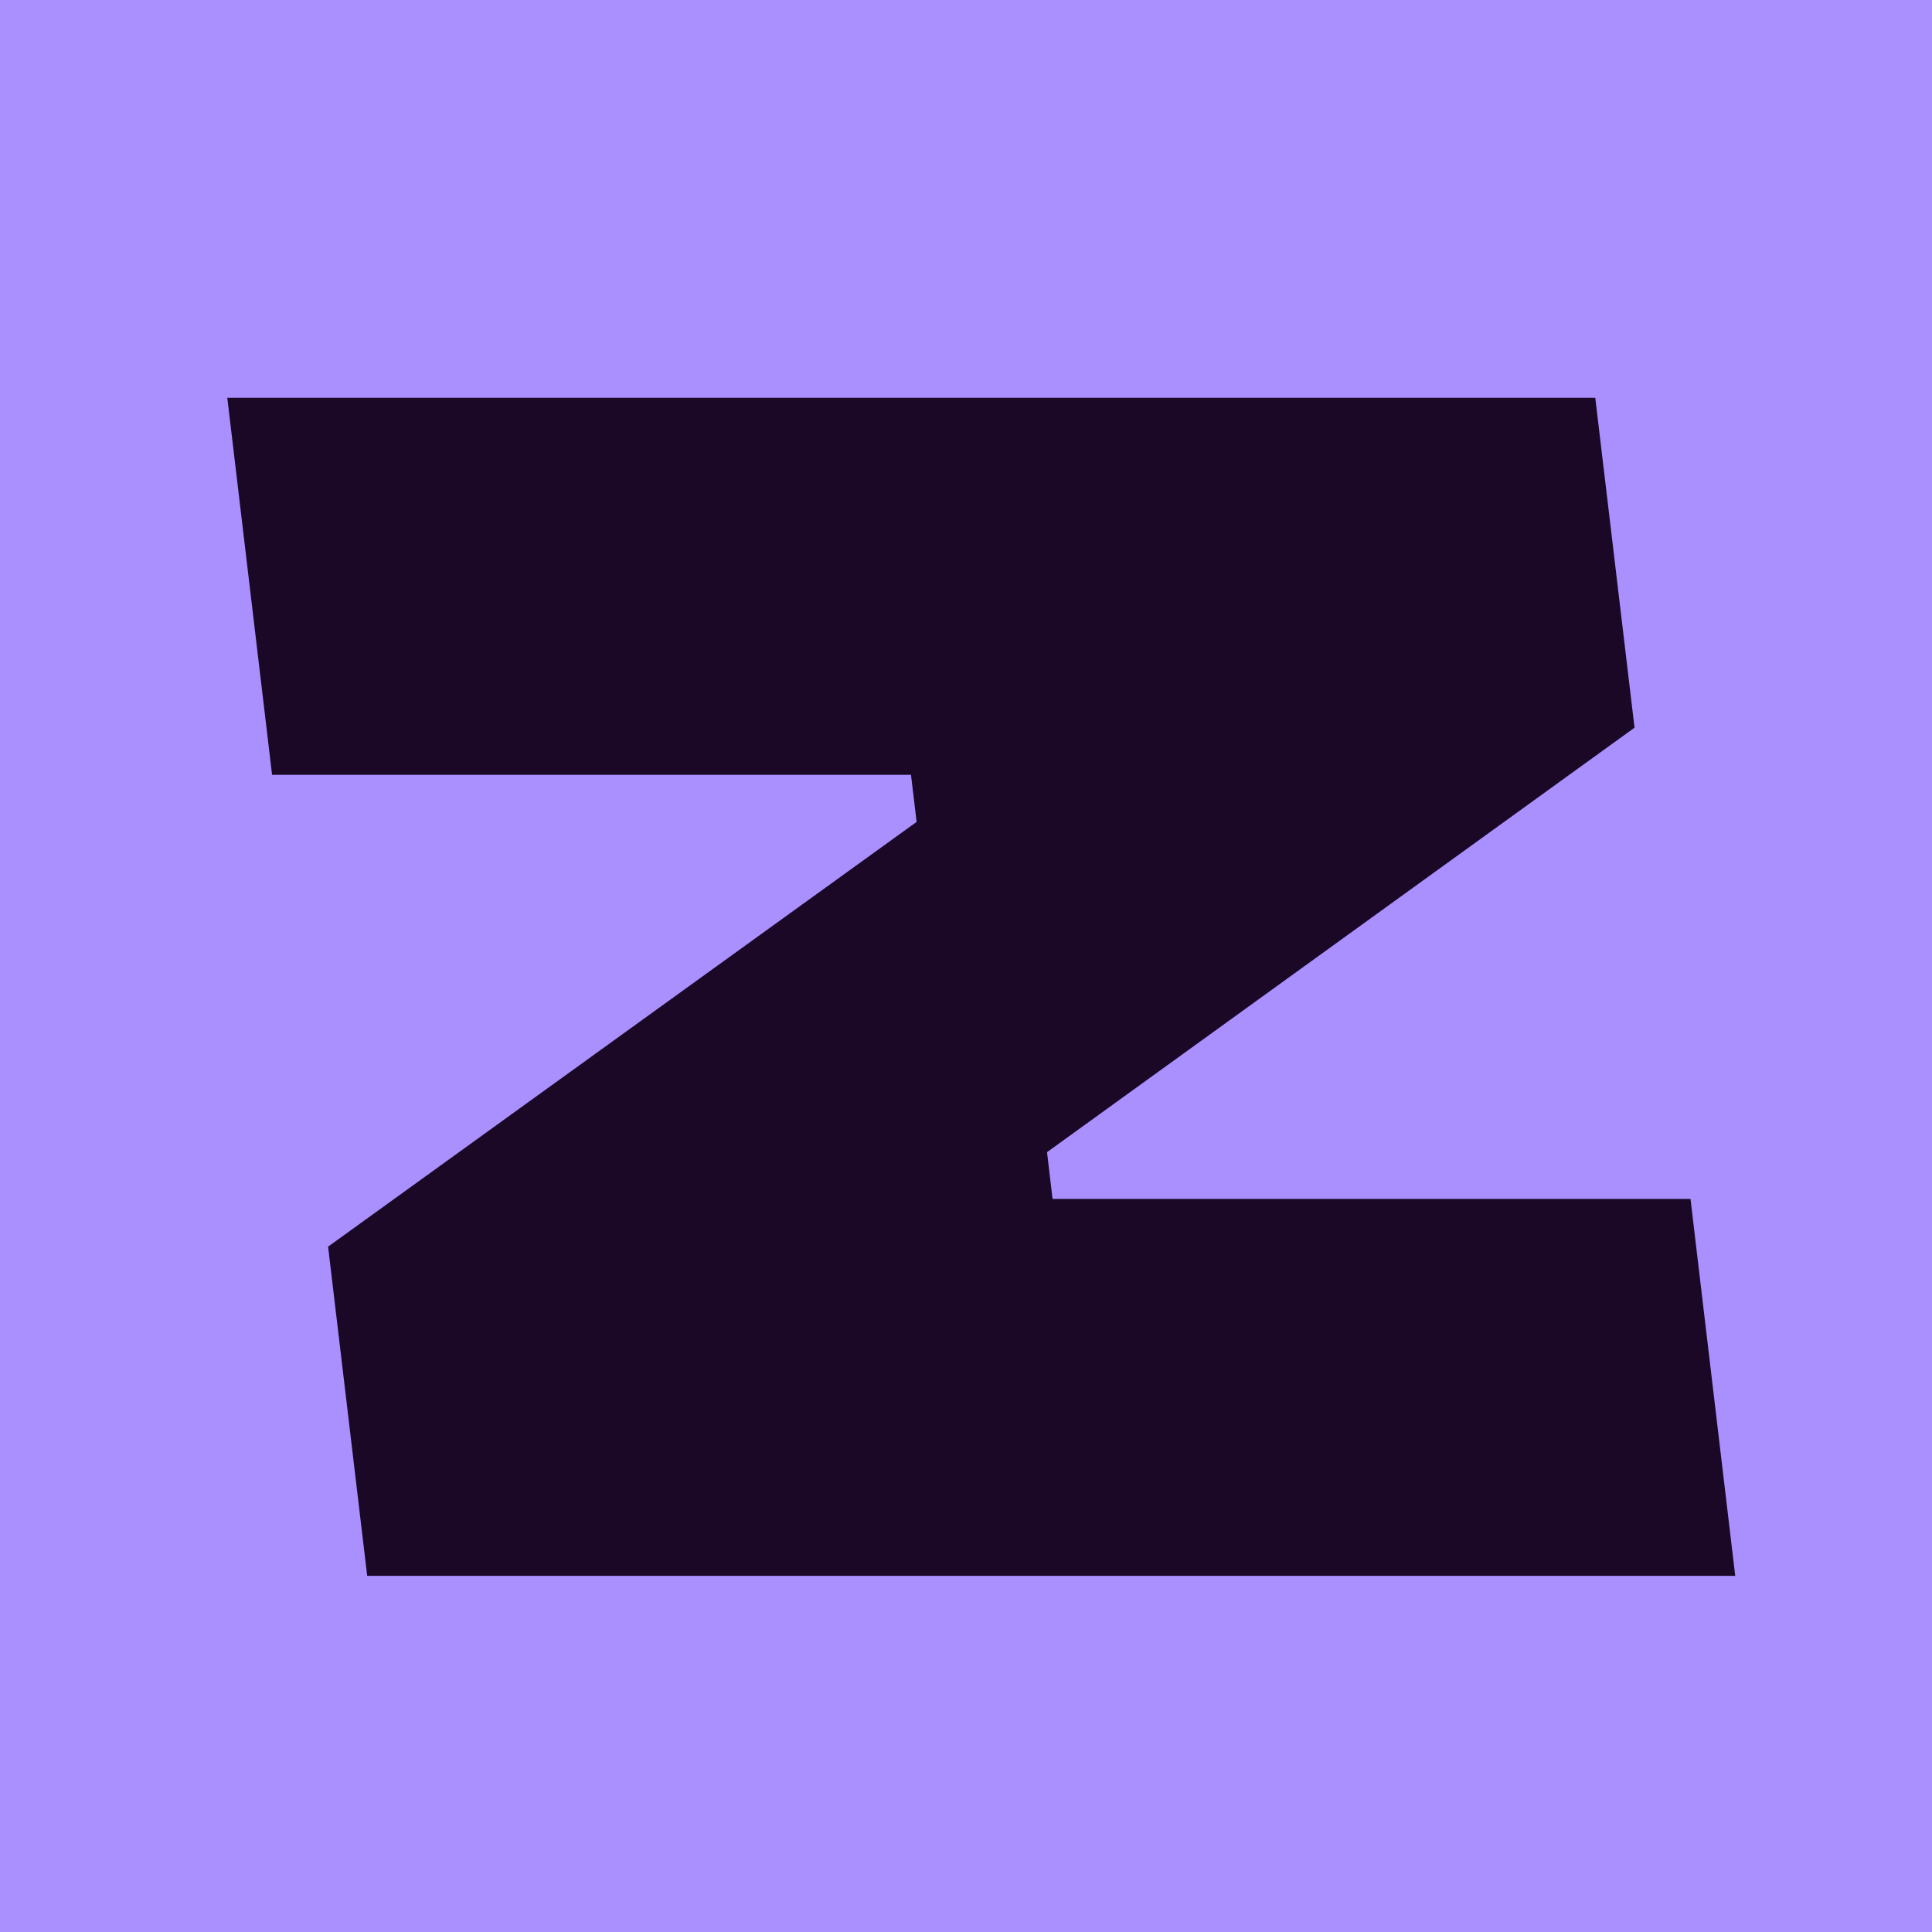
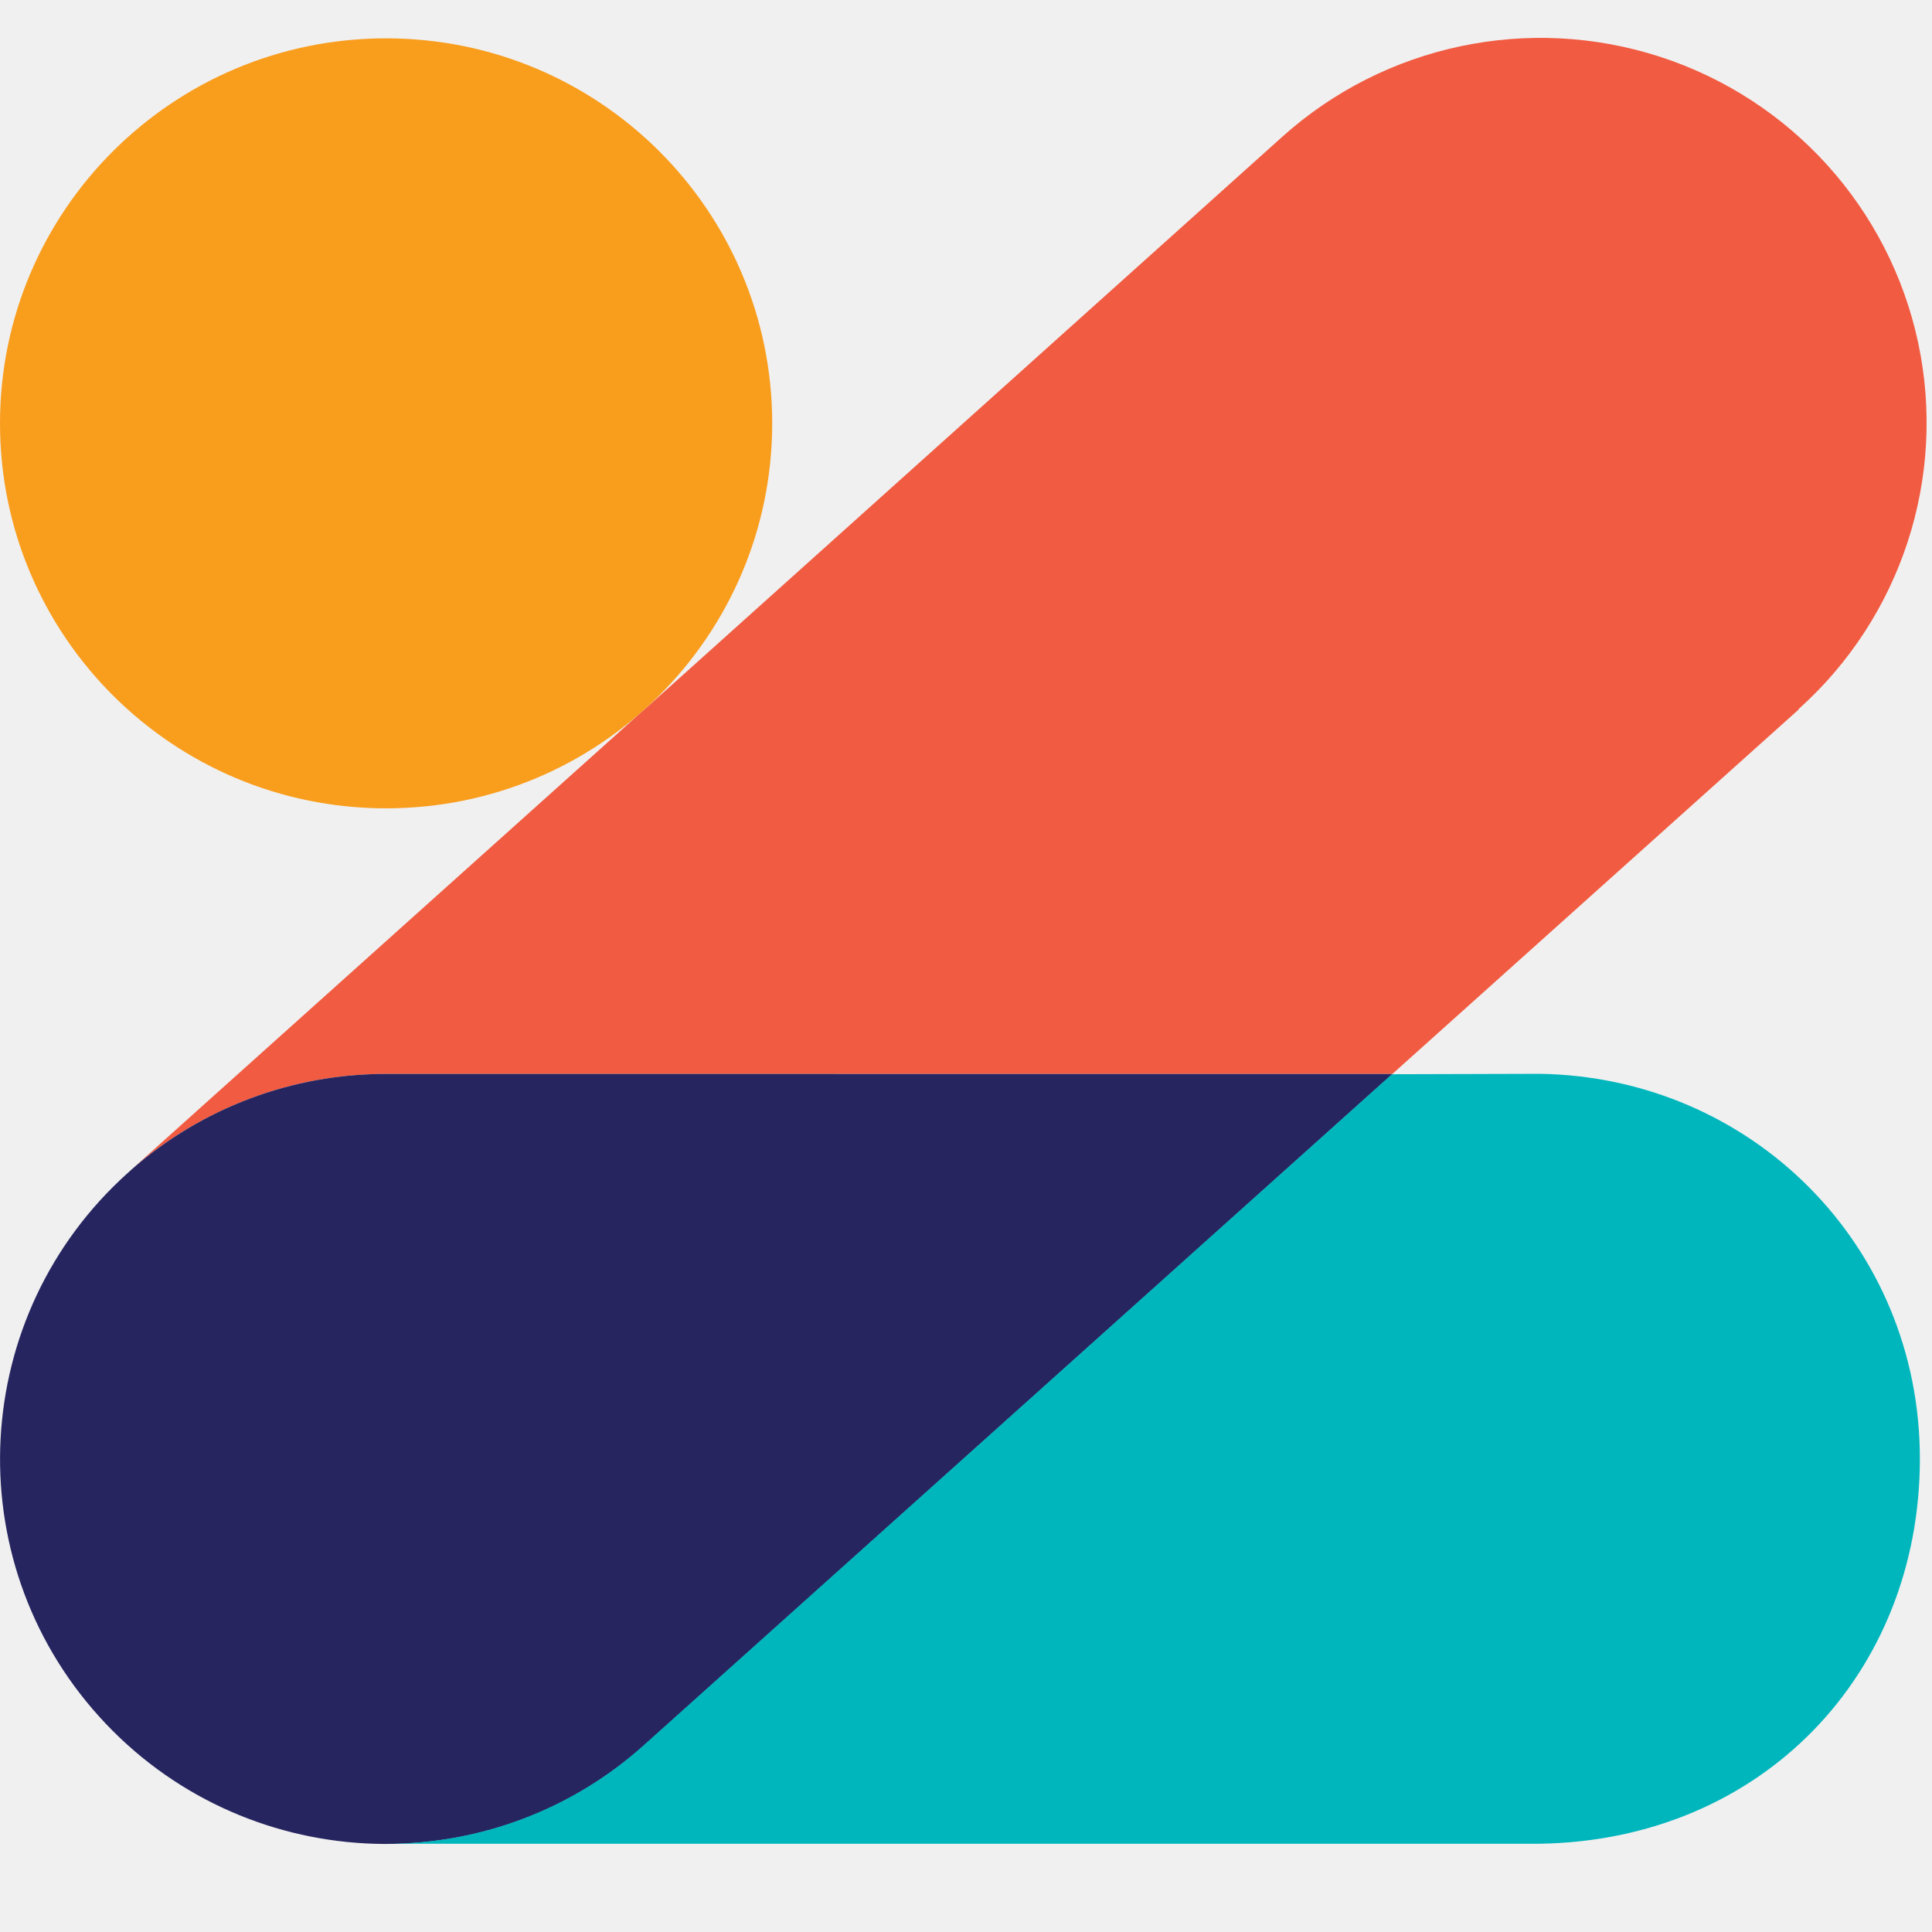
- <svg xmlns="http://www.w3.org/2000/svg" width="34" height="34" viewBox="0 0 34 34" fill="none">
-   <rect width="34" height="34" fill="#AA8FFF" />
-   <path fill-rule="evenodd" clip-rule="evenodd" d="M5.774 21.939L6.462 27.732H30.537L29.75 21.099H18.523L18.426 20.276L28.765 12.806L28.074 7H4L4.788 13.635H16.032L16.131 14.464L5.774 21.939Z" fill="#1A0826" />
+ <svg xmlns="http://www.w3.org/2000/svg" width="51" height="51" viewBox="0 0 51 51" fill="none">
+   <g clip-path="url(#clip0)">
+     <path d="M47.482 18.728L36.756 28.349H10.192C7.714 28.346 5.321 29.246 3.463 30.881L16.861 18.86L17.067 18.679L33.853 3.607C36.559 1.179 40.359 0.376 43.821 1.499C47.283 2.622 49.88 5.502 50.636 9.053C51.391 12.604 50.189 16.287 47.482 18.715V18.728Z" fill="#F15B41" />
+     <path d="M10.192 21.338C15.821 21.338 20.384 16.788 20.384 11.175C20.384 5.562 15.821 1.012 10.192 1.012C4.563 1.012 0 5.562 0 11.175C0 16.788 4.563 21.338 10.192 21.338Z" fill="#F99D1D" />
+     <path d="M10.192 28.349C7.714 28.345 5.321 29.246 3.463 30.881L3.377 30.959C-0.807 34.712 -1.149 41.137 2.615 45.31C6.379 49.482 12.822 49.823 17.007 46.07L36.759 28.351L10.192 28.349Z" fill="#272560" />
+     <path d="M36.743 28.357L16.988 46.075C15.118 47.752 12.69 48.677 10.174 48.67L40.651 48.67C46.529 48.576 50.68 44.166 50.68 38.508C50.68 32.85 46.215 28.435 40.651 28.346L36.743 28.357Z" fill="#00B6BD" />
+   </g>
+   <defs>
+     <clipPath id="clip0">
+       <rect width="50.86" height="50.86" fill="white" />
+     </clipPath>
+   </defs>
</svg>
